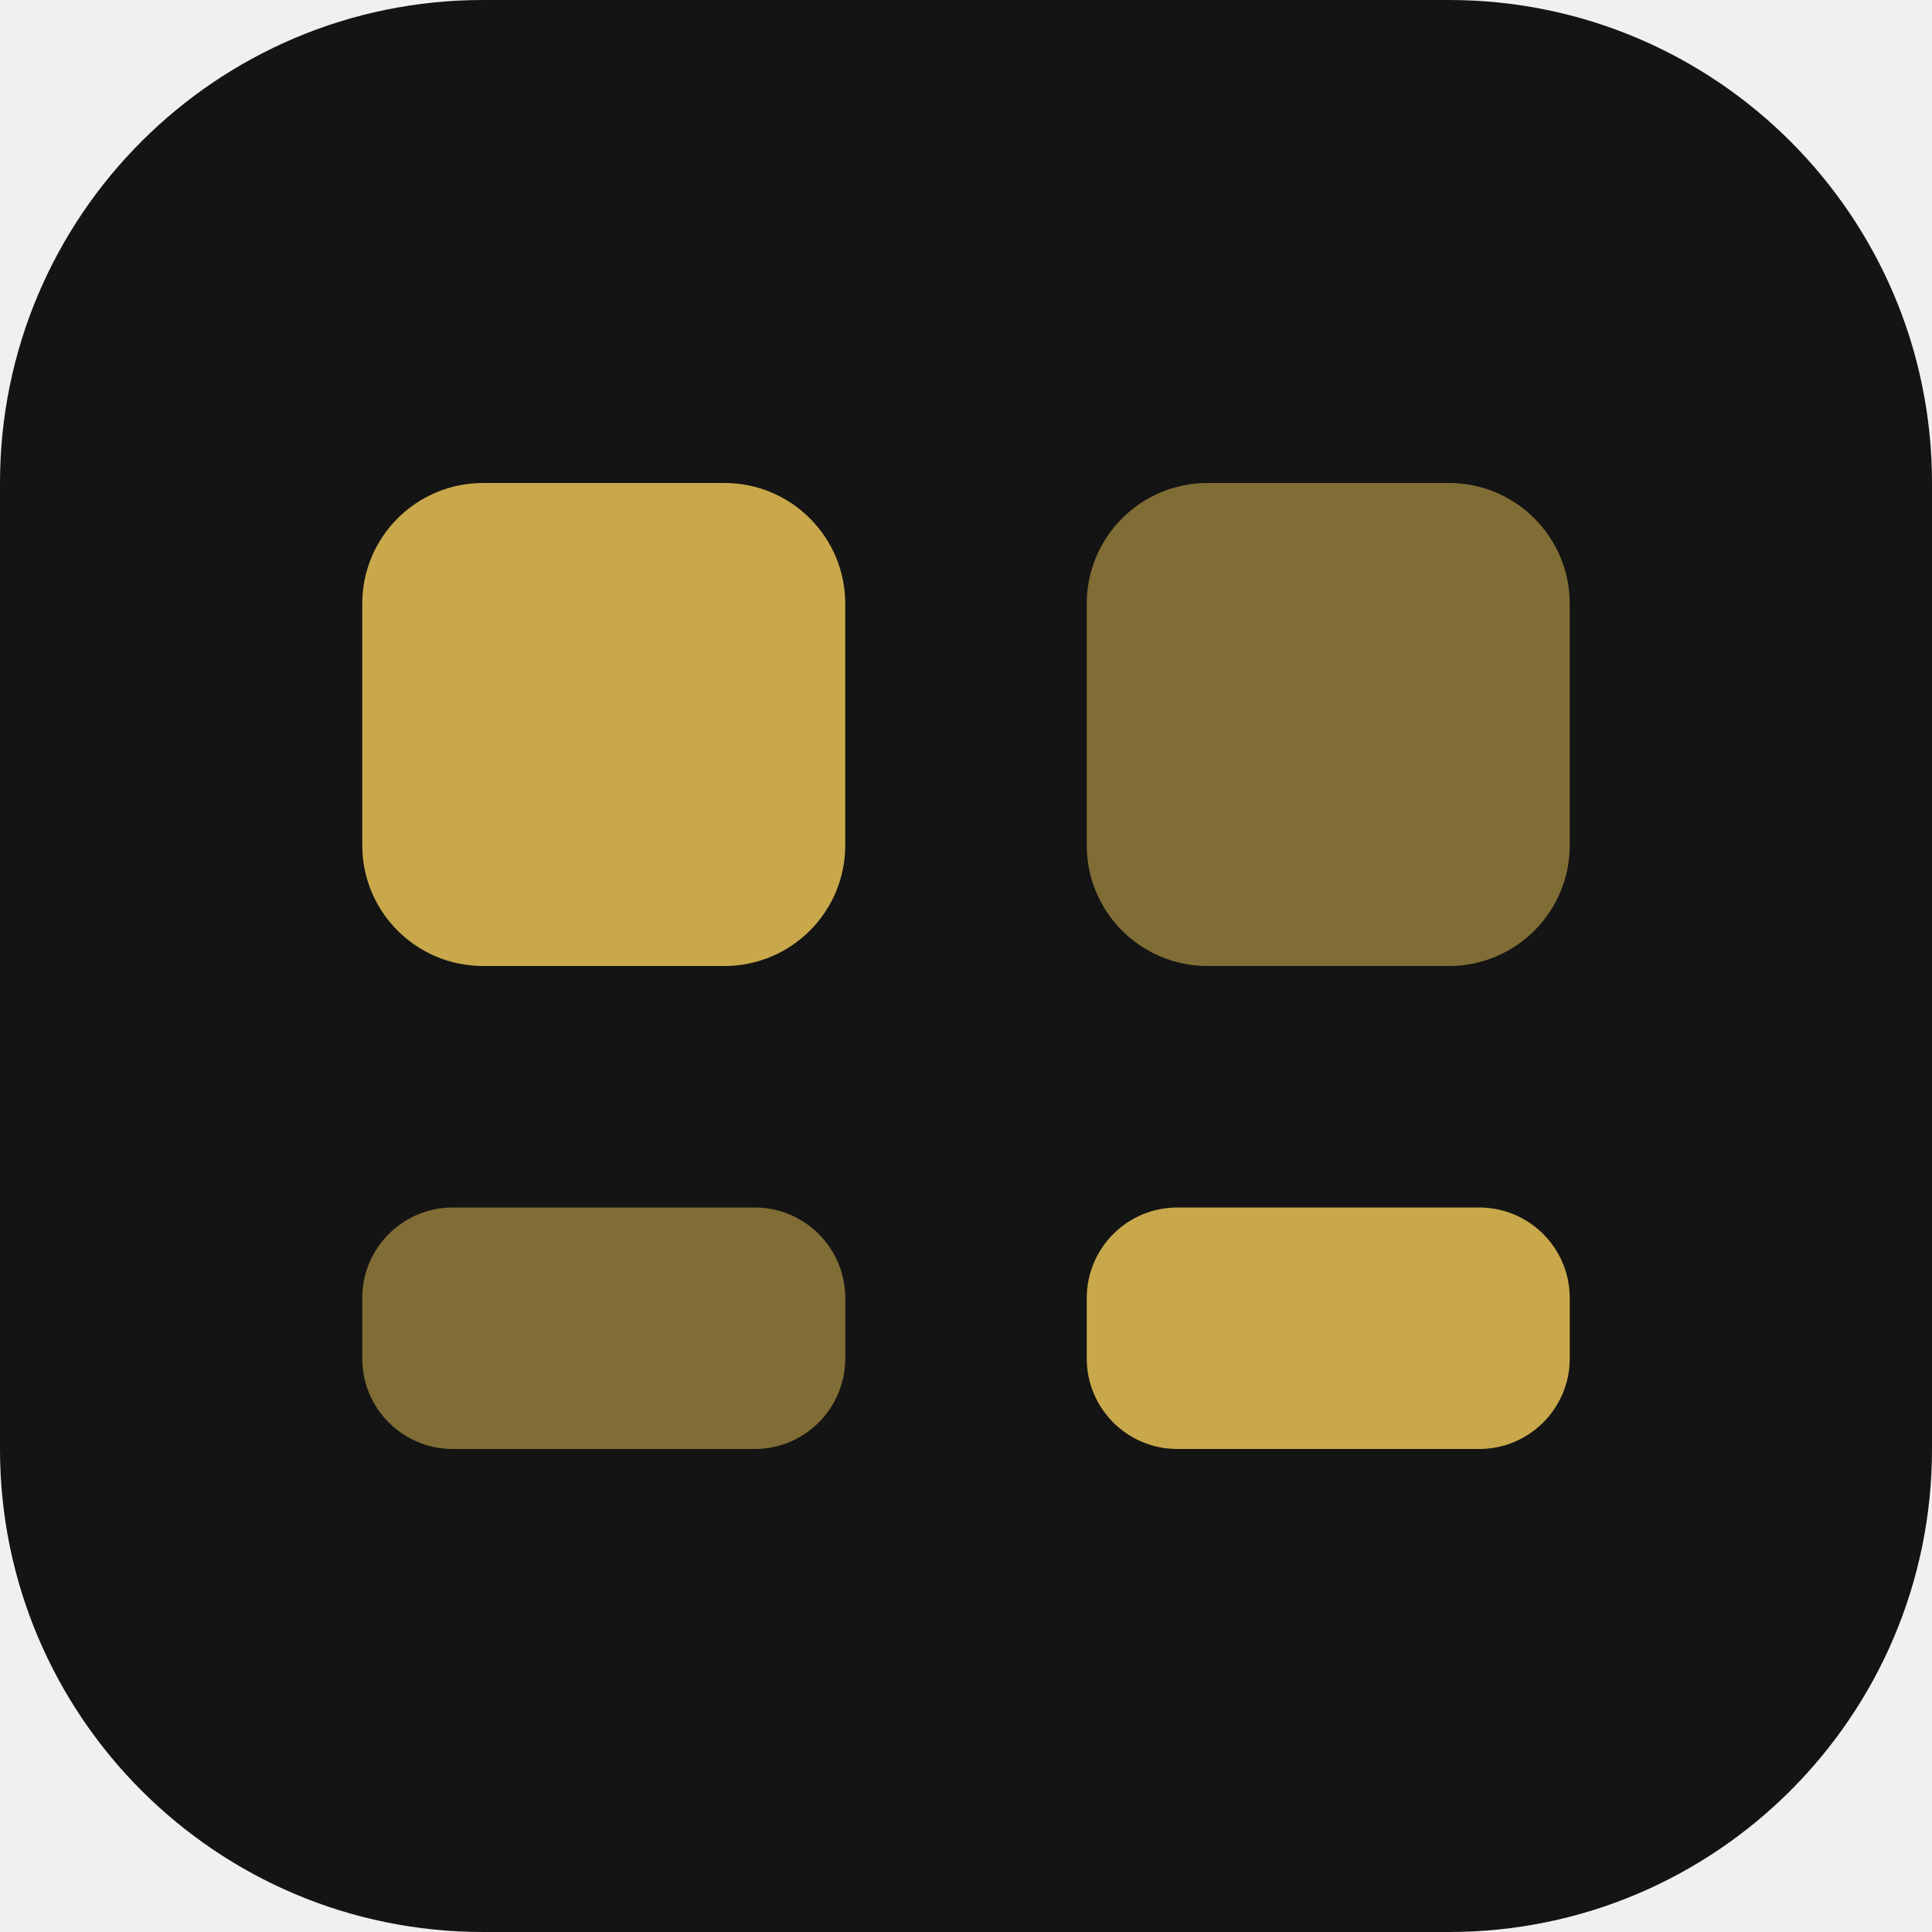
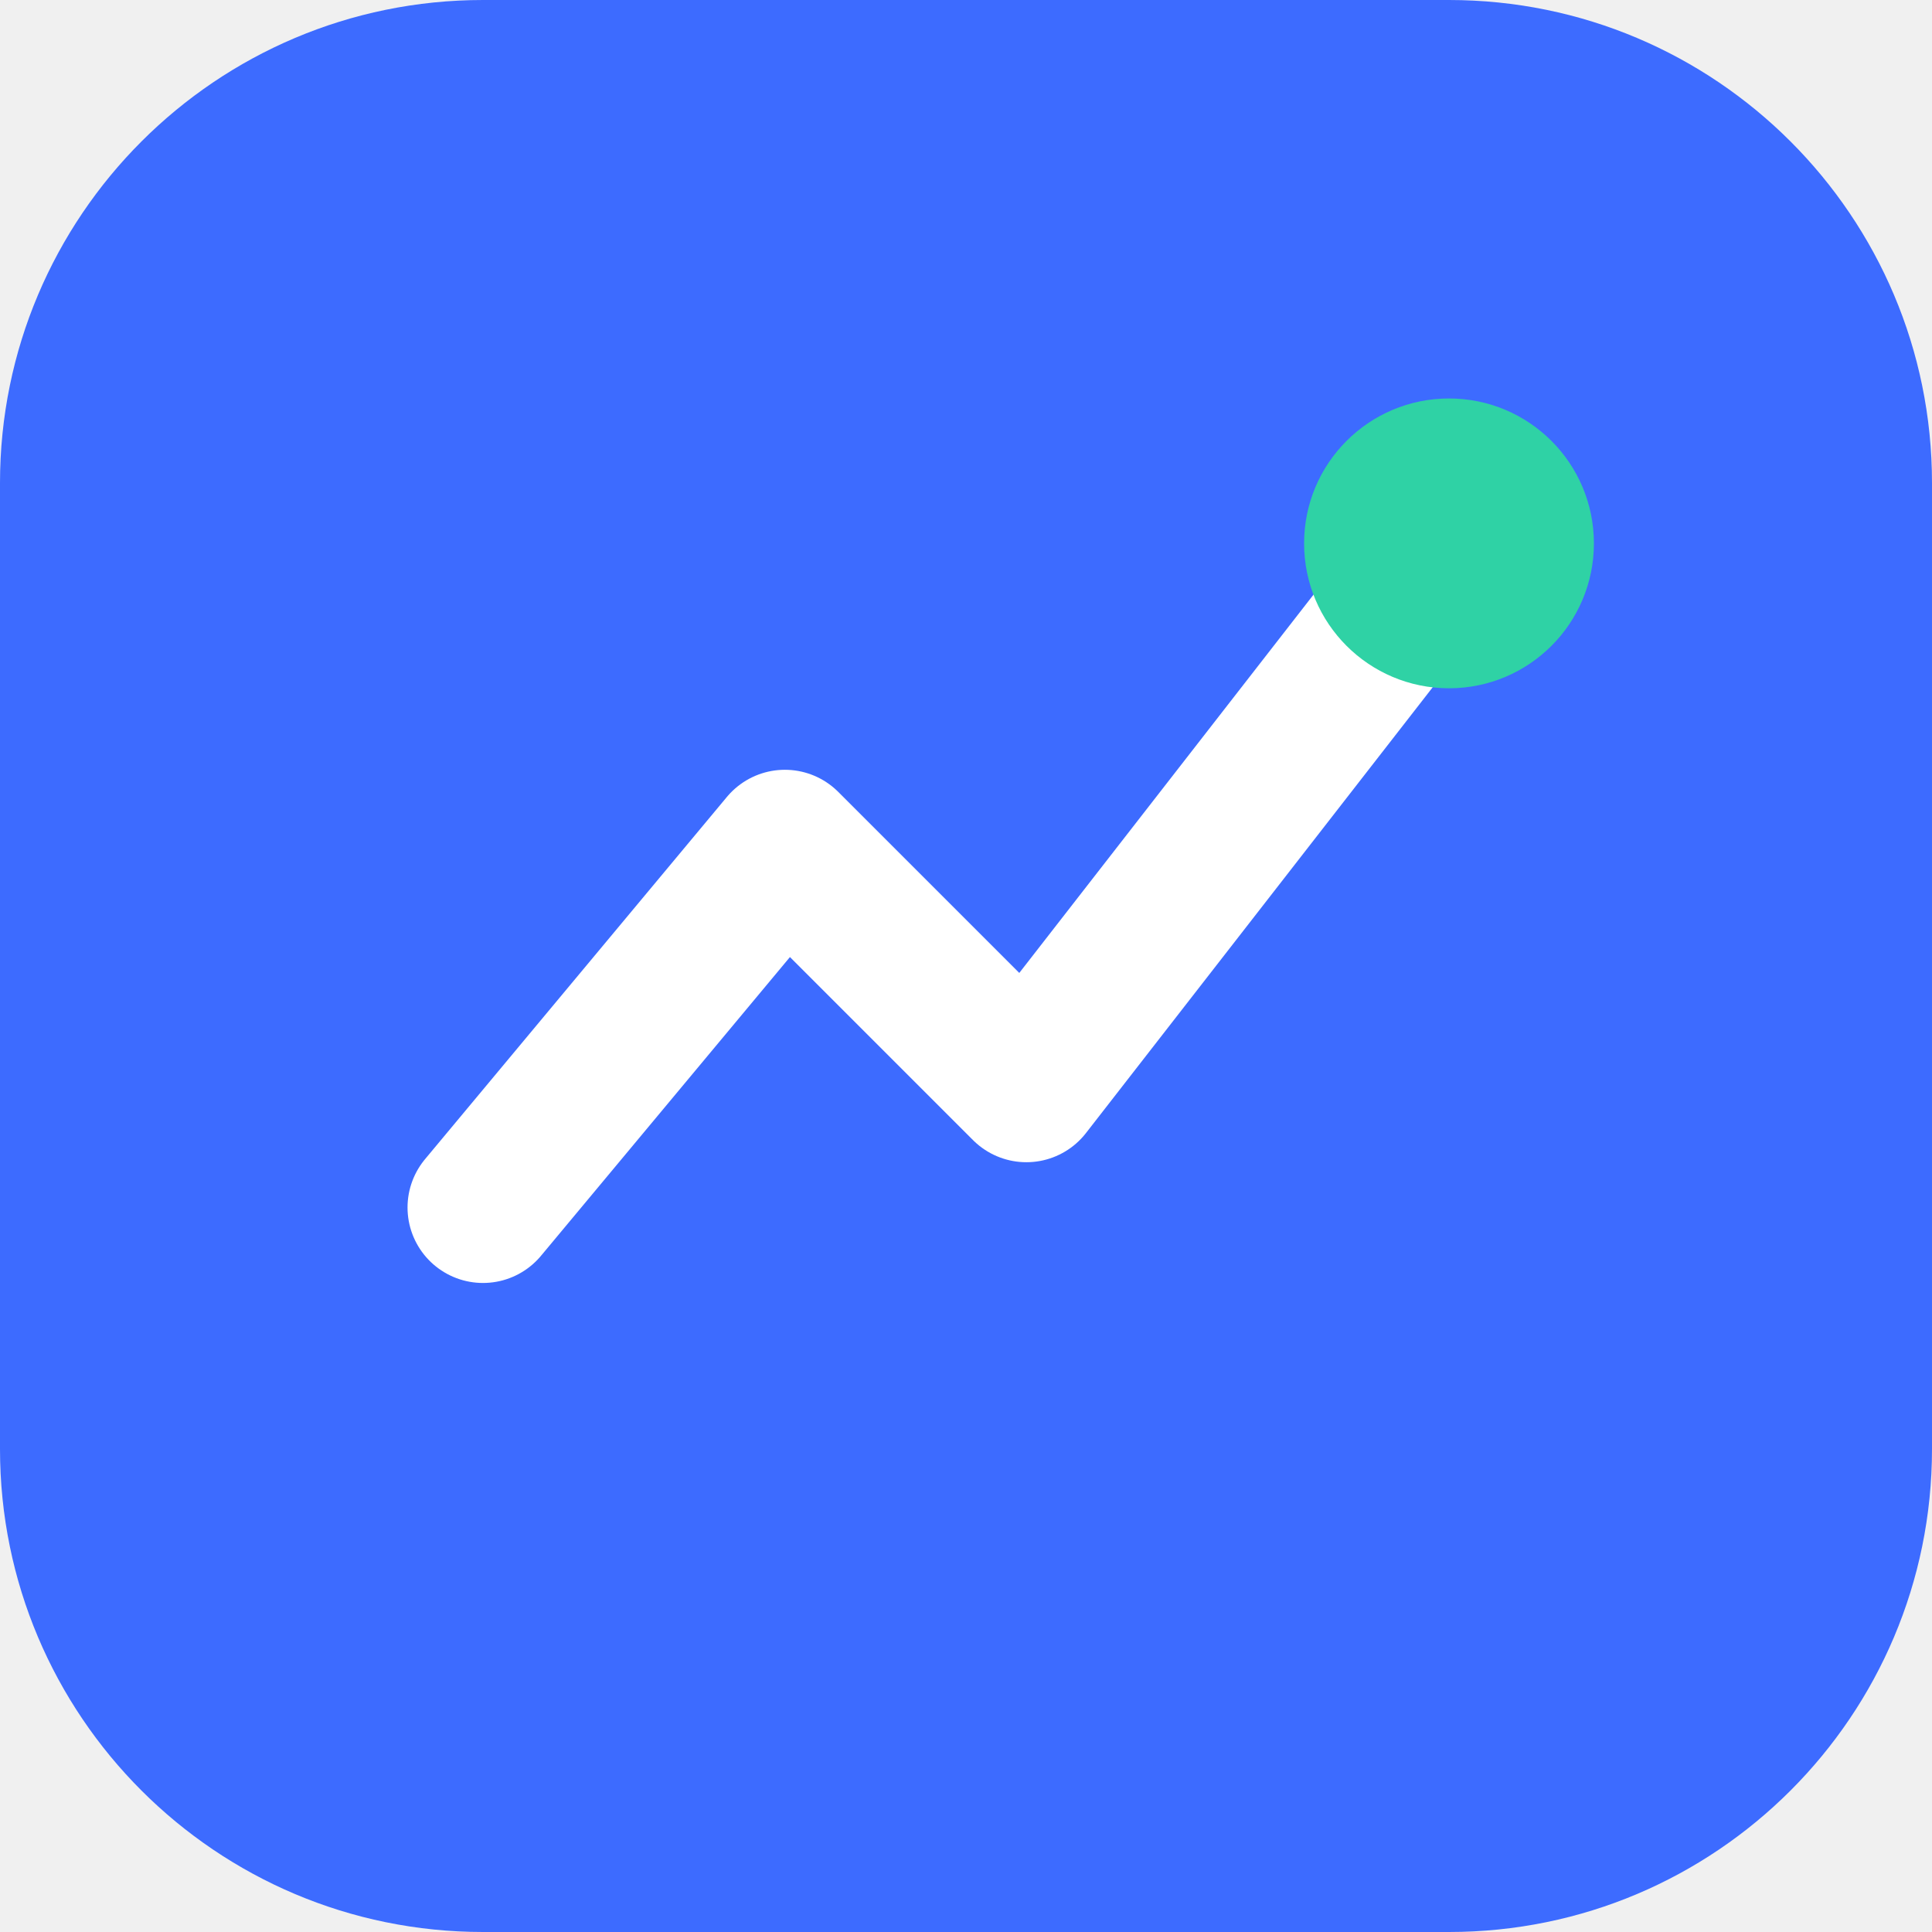
<svg xmlns="http://www.w3.org/2000/svg" viewBox="0 0 32 32">
-   <rect width="32" height="32" rx="8" fill="#141414" />
-   <rect x="6" y="8" width="8" height="8" rx="2" fill="#c8a84b" />
-   <rect x="18" y="8" width="8" height="8" rx="2" fill="#c8a84b" opacity="0.6" />
-   <rect x="6" y="20" width="8" height="4" rx="1.5" fill="#c8a84b" opacity="0.6" />
-   <rect x="18" y="20" width="8" height="4" rx="1.5" fill="#c8a84b" />
+   <rect width="32" height="32" rx="8" fill="#3d6bff" />
+   <path d="M8 20l5-6 4 4 7-9" fill="none" stroke="#fff" stroke-width="2.5" stroke-linecap="round" stroke-linejoin="round" />
+   <circle cx="24" cy="9" r="2.4" fill="#2fd2a5" />
</svg>
